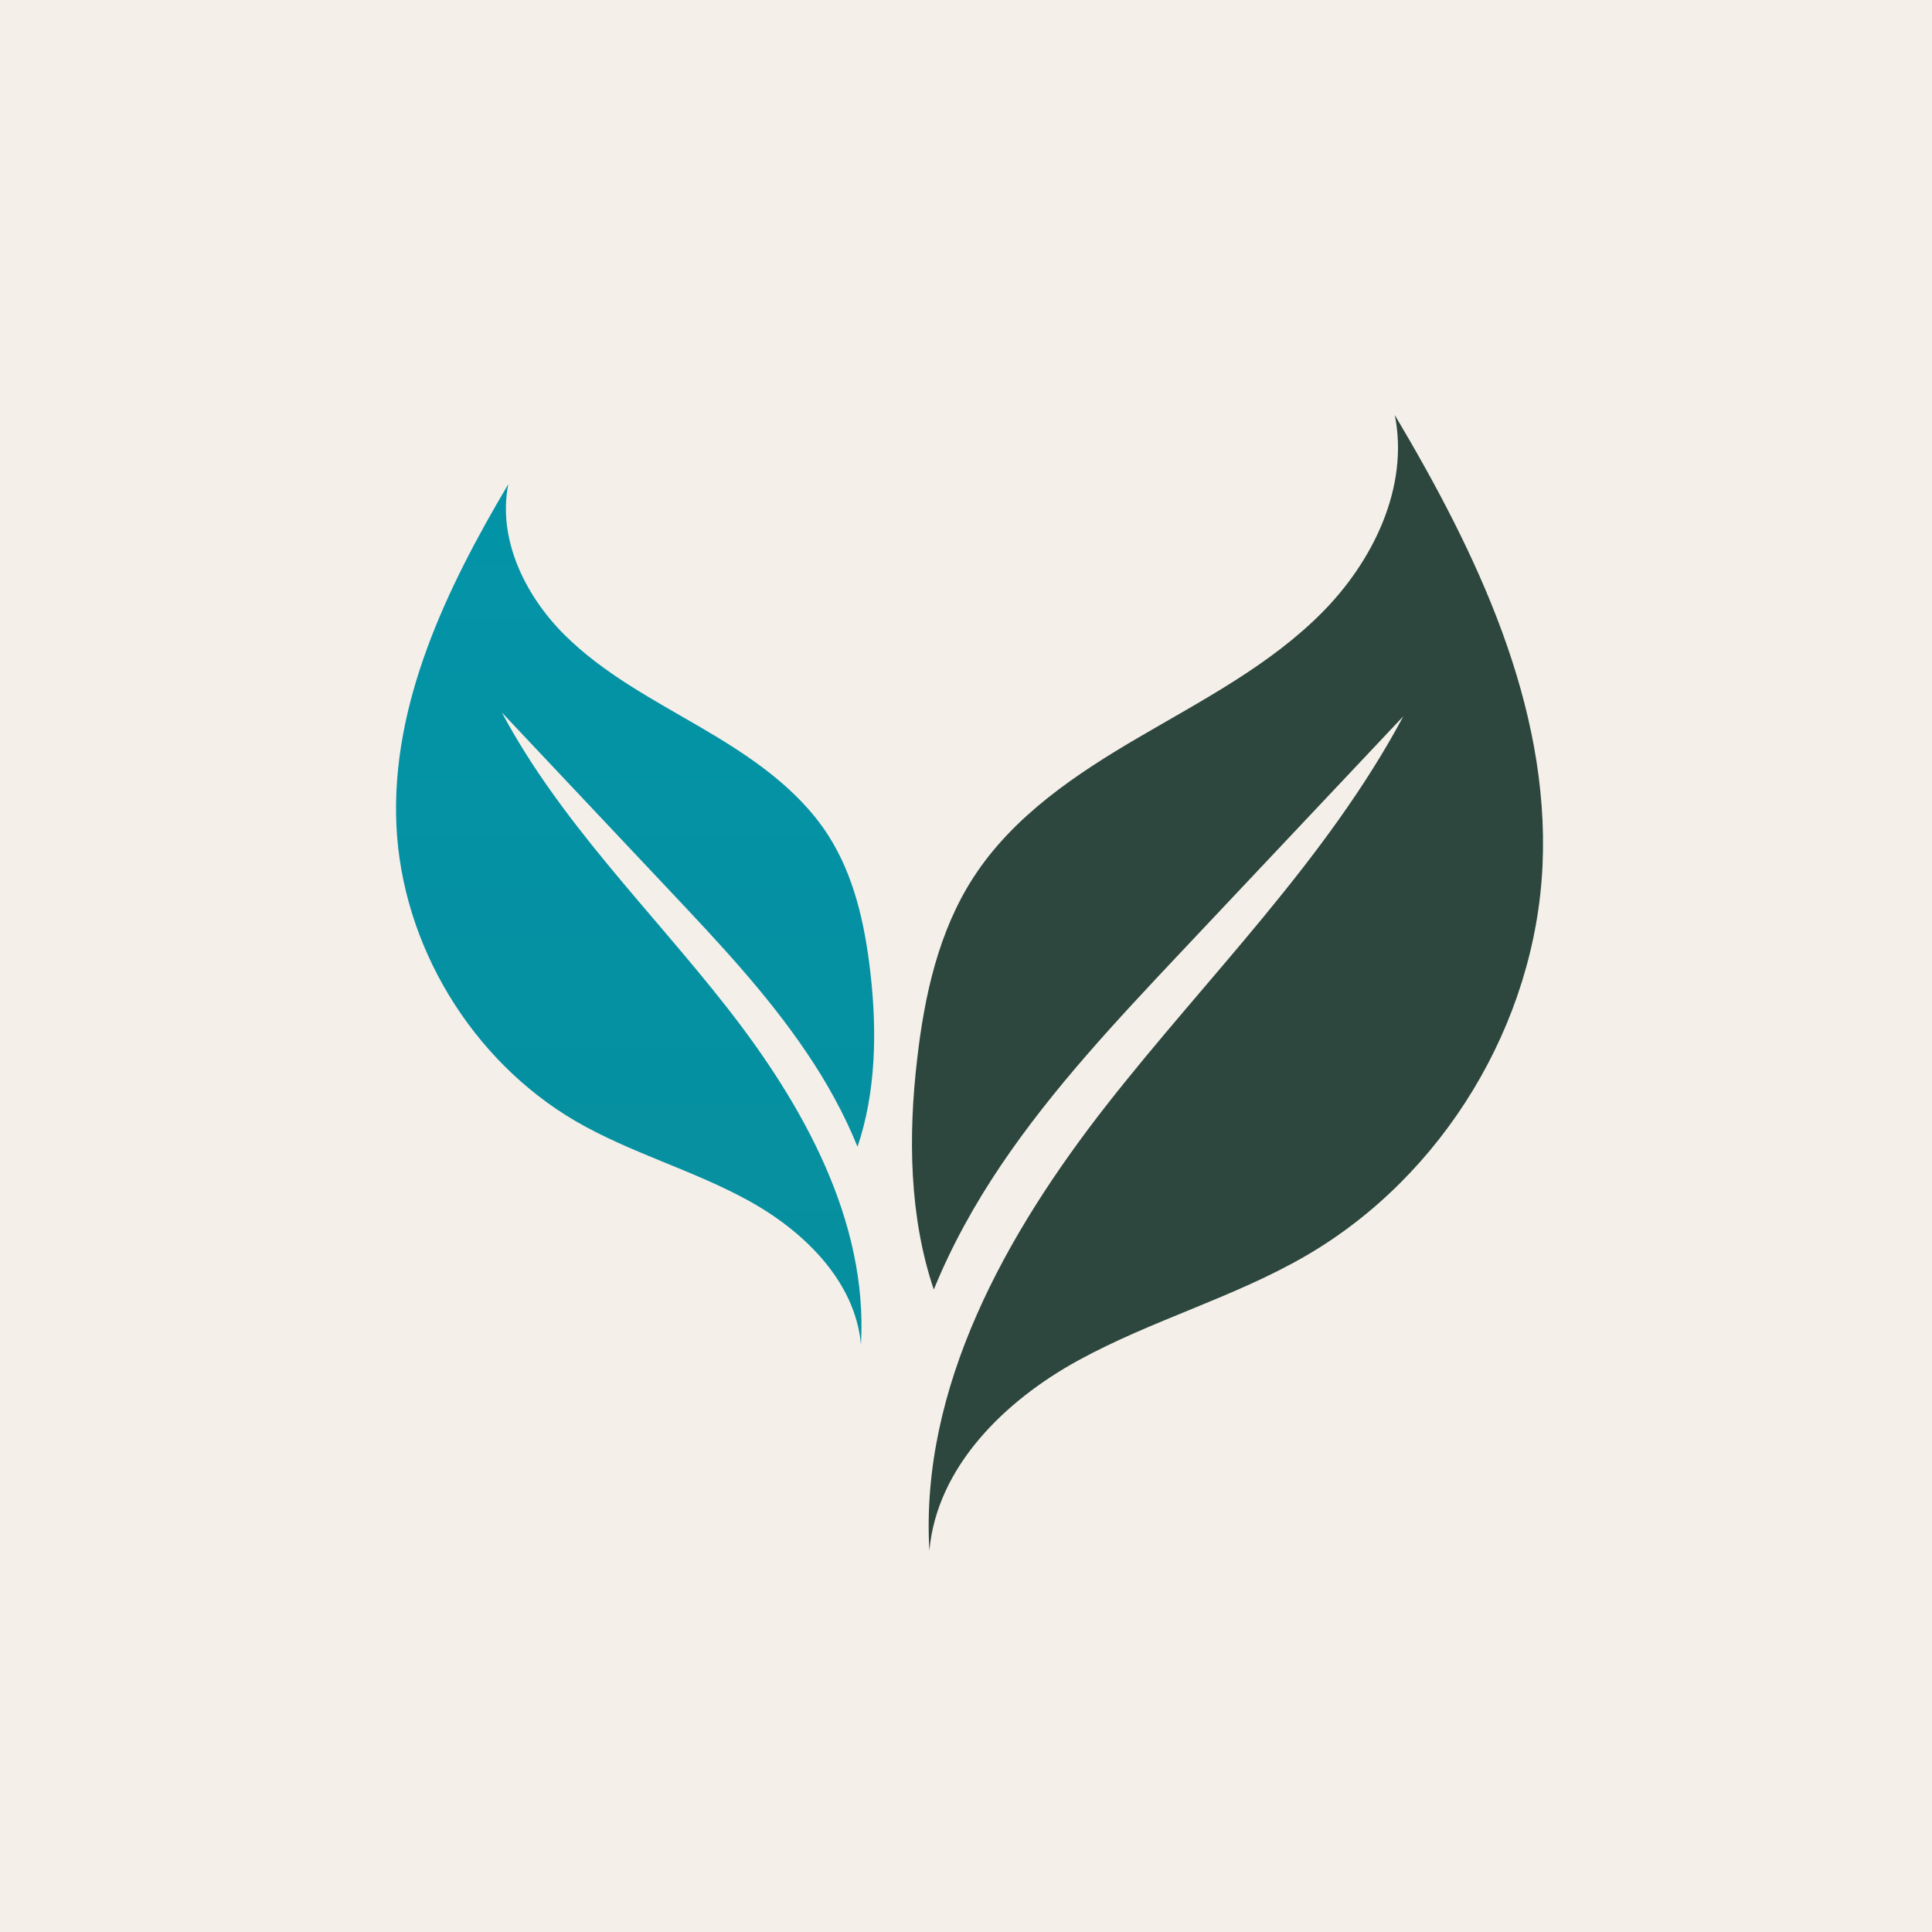
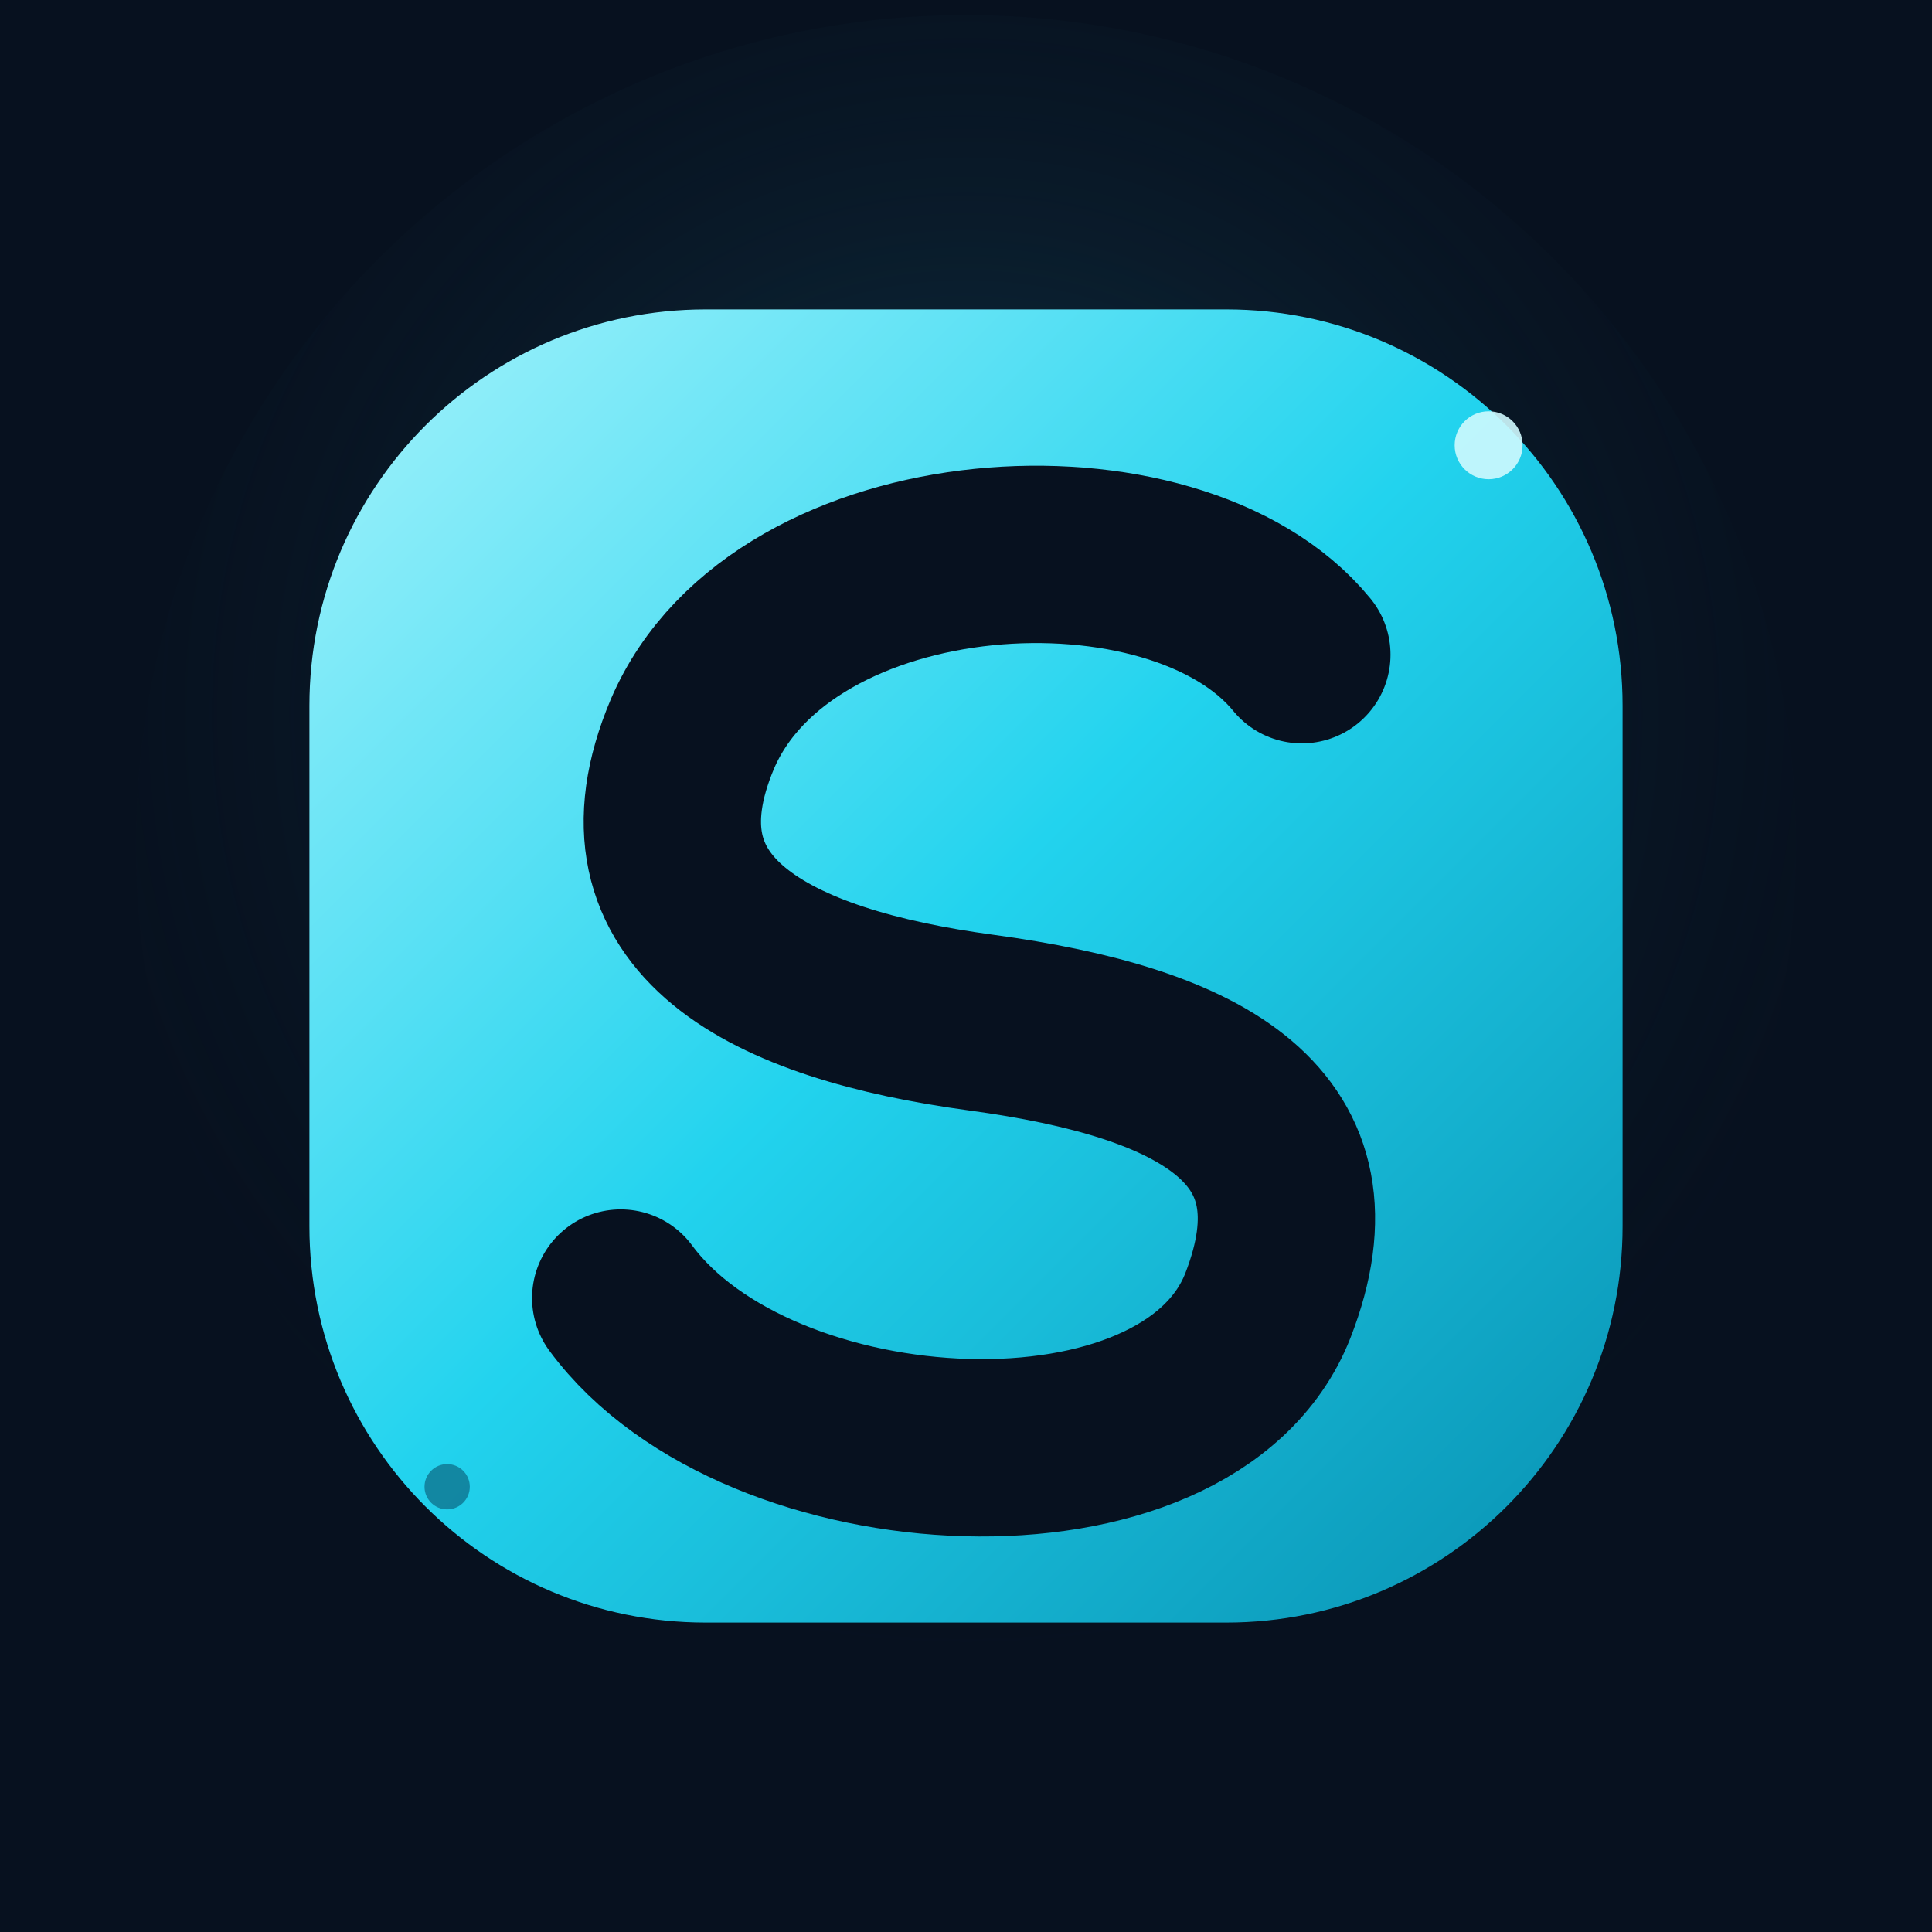
- <svg xmlns="http://www.w3.org/2000/svg" viewBox="635 685 150 150">
+ <svg xmlns="http://www.w3.org/2000/svg" width="1024" height="1024" viewBox="0 0 1024 1024">
  <defs>
-     <g />
-     <clipPath id="533daaf8fc">
-       <path d="M 485.566 283.715 L 1340.605 283.715 L 1340.605 1137.965 L 485.566 1137.965 Z M 485.566 283.715 " clip-rule="nonzero" />
-     </clipPath>
-     <clipPath id="48facfbacf">
-       <path d="M 944.41 448.305 C 962.457 423.285 984.488 419.617 1008.707 427.664 C 992.023 449.465 971.391 458.863 944.41 448.305 M 1034.707 420.387 C 1074.219 387.051 1111.535 390.043 1147.645 412.965 C 1111.66 441.629 1074.293 448.539 1034.707 420.387 Z M 1171.34 413.324 C 1234.969 411.398 1263.082 443.648 1271.566 494.766 C 1213.887 493.914 1177.043 470.82 1171.34 413.324 Z M 1277.48 510.527 C 1300.387 531.195 1301.633 553.492 1290.992 576.688 C 1271.141 557.73 1264.051 536.203 1277.48 510.527 Z M 1071.551 499.191 C 1099.691 486.543 1120.605 494.383 1137.559 513.461 C 1112.211 524 1089.641 521.824 1071.551 499.191 Z M 1163.711 520.16 C 1214.602 511.051 1245.422 532.301 1265.23 570.203 C 1219.734 577.035 1183.918 564.332 1163.711 520.16 Z M 1285.574 582.359 C 1341.637 612.508 1349.863 654.492 1331.652 703.004 C 1282.121 673.426 1261.762 635 1285.574 582.359 Z M 1328.895 719.613 C 1338.391 748.965 1328.324 768.898 1307.516 783.668 C 1299.801 757.32 1304.422 735.133 1328.895 719.613 Z M 986.492 492.629 C 1013.074 476.973 1034.719 482.461 1053.668 499.562 C 1029.633 512.828 1006.969 513.141 986.492 492.629 Z M 1156.219 606.828 C 1186.91 609.949 1201.105 627.191 1206.246 652.191 C 1179.027 648.645 1160.566 635.473 1156.219 606.828 Z M 1225.547 671.066 C 1274.172 688.621 1290.242 722.438 1288.441 765.164 C 1245.629 748.332 1220.961 719.426 1225.547 671.066 Z M 1299.98 785.867 C 1333.461 840.004 1319.59 880.48 1279.562 913.387 C 1251.461 863.004 1253.039 819.547 1299.98 785.867 Z M 1268.871 926.391 C 1262.422 956.559 1243.738 968.785 1218.328 971.172 C 1224.82 944.5 1239.918 927.594 1268.871 926.391 Z M 1085.836 558.617 C 1116.68 558.348 1132.684 573.926 1140.543 598.207 C 1113.098 597.68 1093.312 586.617 1085.836 558.617 Z M 1175.723 742.379 C 1200.746 760.426 1204.418 782.457 1196.367 806.676 C 1174.566 789.996 1165.168 769.359 1175.723 742.379 Z M 1203.648 832.676 C 1236.977 872.191 1233.988 909.512 1211.062 945.613 C 1182.402 909.629 1175.492 872.262 1203.648 832.676 Z M 1210.707 969.309 C 1212.629 1032.941 1180.387 1061.055 1129.266 1069.539 C 1130.121 1011.855 1153.211 975.008 1210.707 969.309 Z M 1113.5 1075.453 C 1092.836 1098.355 1070.539 1099.602 1047.34 1088.965 C 1066.297 1069.113 1087.828 1062.02 1113.5 1075.453 Z M 1138.875 665.438 C 1165.727 680.625 1171.793 702.117 1166.461 727.074 C 1142.957 712.898 1131.348 693.422 1138.875 665.438 Z M 1124.84 869.523 C 1137.488 897.664 1129.648 918.578 1110.57 935.527 C 1100.027 910.184 1102.207 887.609 1124.84 869.523 Z M 1103.871 961.684 C 1112.977 1012.57 1091.73 1043.398 1053.824 1063.199 C 1047 1017.703 1059.695 981.887 1103.871 961.684 Z M 1041.668 1083.543 C 1011.52 1139.613 969.535 1147.836 921.023 1129.621 C 950.605 1080.094 989.031 1059.727 1041.668 1083.543 Z M 904.418 1126.867 C 875.066 1136.363 855.133 1126.297 840.367 1105.488 C 866.707 1097.77 888.895 1102.391 904.418 1126.867 Z M 1131.398 784.465 C 1147.055 811.047 1141.57 832.691 1124.469 851.641 C 1111.203 827.609 1110.891 804.938 1131.398 784.465 Z M 1017.199 954.191 C 1014.082 984.883 996.836 999.078 971.836 1004.215 C 975.379 976.996 988.559 958.535 1017.199 954.191 Z M 952.965 1023.516 C 935.406 1072.141 901.594 1088.215 858.863 1086.41 C 875.699 1043.598 904.605 1018.926 952.965 1023.516 Z M 838.164 1097.949 C 784.02 1131.43 743.551 1117.559 710.645 1077.535 C 761.023 1049.43 804.484 1051.008 838.164 1097.949 Z M 697.641 1066.844 C 667.469 1060.395 655.246 1041.703 652.859 1016.301 C 679.531 1022.793 696.434 1037.887 697.641 1066.844 Z M 1065.41 883.805 C 1065.68 914.656 1050.105 930.656 1025.82 938.516 C 1026.348 911.074 1037.41 891.281 1065.41 883.805 Z M 881.652 973.695 C 863.605 998.715 841.57 1002.383 817.352 994.336 C 834.039 972.535 854.668 963.137 881.652 973.695 Z M 791.352 1001.613 C 751.84 1034.953 714.523 1031.961 678.414 1009.031 C 714.398 980.371 751.77 973.465 791.352 1001.613 Z M 654.719 1008.676 C 591.086 1010.602 562.973 978.355 554.496 927.238 C 612.176 928.086 649.023 951.18 654.719 1008.676 Z M 548.578 911.473 C 525.676 890.809 524.422 868.508 535.066 845.309 C 554.918 864.266 562.012 885.797 548.578 911.473 Z M 958.59 936.844 C 943.402 963.695 921.906 969.766 896.953 964.434 C 911.137 940.93 930.609 929.32 958.59 936.844 Z M 754.508 922.812 C 726.371 935.457 705.453 927.613 688.504 908.539 C 713.848 898 736.418 900.176 754.508 922.812 Z M 662.352 901.84 C 611.457 910.957 580.637 889.703 560.832 851.797 C 606.328 844.969 642.145 857.668 662.352 901.84 Z M 540.492 839.637 C 484.422 809.488 476.195 767.508 494.414 719 C 543.941 748.574 564.301 787 540.492 839.637 Z M 497.168 702.387 C 487.664 673.043 497.73 653.102 518.547 638.332 C 526.266 664.676 521.641 686.867 497.168 702.387 Z M 839.562 929.363 C 812.988 945.023 791.34 939.535 772.395 922.438 C 796.422 909.176 819.094 908.859 839.562 929.363 Z M 669.84 815.176 C 639.148 812.055 624.953 794.805 619.812 769.809 C 647.031 773.355 665.492 786.523 669.84 815.176 Z M 600.52 750.93 C 551.887 733.383 535.82 699.566 537.621 656.836 C 580.434 673.668 605.098 702.574 600.52 750.93 Z M 526.086 636.133 C 492.598 581.992 506.465 541.516 546.5 508.617 C 574.602 558.996 573.023 602.453 526.086 636.133 Z M 557.188 495.609 C 563.633 465.441 582.32 453.207 607.734 450.824 C 601.246 477.496 586.141 494.406 557.188 495.609 Z M 740.23 863.371 C 709.383 863.652 693.379 848.07 685.52 823.793 C 712.957 824.32 732.75 835.383 740.23 863.371 Z M 650.332 679.621 C 625.312 661.574 621.648 639.539 629.695 615.324 C 651.496 632.004 660.891 652.637 650.332 679.621 Z M 622.426 589.324 C 589.078 549.809 592.074 512.488 615 476.387 C 643.66 512.371 650.566 549.738 622.426 589.324 Z M 615.359 452.691 C 613.43 389.059 645.676 360.941 696.797 352.465 C 695.941 410.145 672.848 446.996 615.359 452.691 Z M 712.562 346.547 C 733.223 323.645 755.523 322.395 778.723 333.035 C 759.77 352.891 738.234 359.98 712.562 346.547 Z M 687.195 756.559 C 660.34 741.375 654.27 719.883 659.602 694.926 C 683.102 709.098 694.715 728.578 687.195 756.559 Z M 701.215 552.48 C 688.574 524.344 696.414 503.426 715.492 486.48 C 726.035 511.82 723.855 534.391 701.215 552.48 Z M 722.195 460.328 C 713.074 409.43 734.328 378.605 772.234 358.805 C 779.062 404.301 766.359 440.117 722.195 460.328 Z M 784.395 338.465 C 814.539 282.391 856.523 274.168 905.031 292.387 C 875.453 341.91 837.031 362.273 784.395 338.465 Z M 921.641 295.141 C 950.988 285.641 970.926 295.707 985.695 316.523 C 959.355 324.238 937.16 319.613 921.641 295.141 Z M 694.668 637.539 C 679.008 610.961 684.496 589.309 701.59 570.363 C 714.852 594.391 715.168 617.066 694.668 637.539 Z M 808.855 467.812 C 811.977 437.121 829.223 422.93 854.219 417.789 C 850.676 445.004 837.504 463.465 808.855 467.812 Z M 873.098 398.492 C 890.648 349.855 924.469 333.785 967.195 335.59 C 950.359 378.406 921.453 403.07 873.098 398.492 Z M 987.895 324.059 C 1042.039 290.57 1082.508 304.441 1115.406 344.473 C 1065.035 372.57 1021.574 370.996 987.895 324.059 Z M 1128.422 355.16 C 1158.586 361.609 1170.816 380.297 1173.203 405.703 C 1146.531 399.219 1129.621 384.117 1128.422 355.16 Z M 760.656 538.195 C 760.379 507.352 775.961 491.344 800.238 483.484 C 799.711 510.922 788.645 530.723 760.656 538.195 Z M 867.465 485.156 C 882.656 458.305 904.145 452.234 929.105 457.566 C 914.926 481.074 895.453 492.68 867.465 485.156 Z M 867.465 485.156 " clip-rule="nonzero" />
-     </clipPath>
-     <linearGradient x1="-12.168" gradientTransform="matrix(0.292822, 0, 0, 0.292822, 476.1946, 274.1679)" y1="1444.761" x2="2996.134" gradientUnits="userSpaceOnUse" y2="1538.852" id="5c593d8543">
-       <stop stop-opacity="1" stop-color="rgb(0%, 59.219%, 69.8%)" offset="0" />
-       <stop stop-opacity="1" stop-color="rgb(0%, 59.219%, 69.8%)" offset="0.03" />
-       <stop stop-opacity="1" stop-color="rgb(0%, 59.219%, 69.8%)" offset="0.125" />
-       <stop stop-opacity="1" stop-color="rgb(0%, 59.219%, 69.8%)" offset="0.188" />
-       <stop stop-opacity="1" stop-color="rgb(0%, 59.219%, 69.8%)" offset="0.219" />
-       <stop stop-opacity="1" stop-color="rgb(0%, 59.219%, 69.8%)" offset="0.234" />
-       <stop stop-opacity="1" stop-color="rgb(0%, 59.132%, 69.719%)" offset="0.242" />
-       <stop stop-opacity="1" stop-color="rgb(0%, 58.771%, 69.383%)" offset="0.246" />
-       <stop stop-opacity="1" stop-color="rgb(0%, 58.495%, 69.127%)" offset="0.25" />
-       <stop stop-opacity="1" stop-color="rgb(0%, 58.218%, 68.869%)" offset="0.254" />
-       <stop stop-opacity="1" stop-color="rgb(0%, 57.942%, 68.613%)" offset="0.258" />
-       <stop stop-opacity="1" stop-color="rgb(0%, 57.666%, 68.356%)" offset="0.262" />
-       <stop stop-opacity="1" stop-color="rgb(0%, 57.39%, 68.1%)" offset="0.266" />
-       <stop stop-opacity="1" stop-color="rgb(0%, 57.114%, 67.844%)" offset="0.27" />
-       <stop stop-opacity="1" stop-color="rgb(0%, 56.839%, 67.587%)" offset="0.273" />
-       <stop stop-opacity="1" stop-color="rgb(0%, 56.563%, 67.331%)" offset="0.277" />
-       <stop stop-opacity="1" stop-color="rgb(0%, 56.287%, 67.075%)" offset="0.281" />
-       <stop stop-opacity="1" stop-color="rgb(0%, 56.01%, 66.818%)" offset="0.285" />
-       <stop stop-opacity="1" stop-color="rgb(0%, 55.734%, 66.562%)" offset="0.289" />
-       <stop stop-opacity="1" stop-color="rgb(0%, 55.458%, 66.306%)" offset="0.293" />
-       <stop stop-opacity="1" stop-color="rgb(0%, 55.182%, 66.049%)" offset="0.297" />
-       <stop stop-opacity="1" stop-color="rgb(0%, 54.906%, 65.793%)" offset="0.301" />
-       <stop stop-opacity="1" stop-color="rgb(0%, 54.63%, 65.536%)" offset="0.305" />
-       <stop stop-opacity="1" stop-color="rgb(0%, 54.353%, 65.28%)" offset="0.309" />
-       <stop stop-opacity="1" stop-color="rgb(0%, 54.079%, 65.024%)" offset="0.312" />
-       <stop stop-opacity="1" stop-color="rgb(0%, 53.802%, 64.767%)" offset="0.316" />
-       <stop stop-opacity="1" stop-color="rgb(0%, 53.526%, 64.511%)" offset="0.32" />
-       <stop stop-opacity="1" stop-color="rgb(0%, 53.25%, 64.255%)" offset="0.324" />
-       <stop stop-opacity="1" stop-color="rgb(0%, 52.974%, 63.998%)" offset="0.328" />
-       <stop stop-opacity="1" stop-color="rgb(0%, 52.698%, 63.741%)" offset="0.332" />
-       <stop stop-opacity="1" stop-color="rgb(0%, 52.422%, 63.484%)" offset="0.336" />
-       <stop stop-opacity="1" stop-color="rgb(0%, 52.145%, 63.228%)" offset="0.34" />
-       <stop stop-opacity="1" stop-color="rgb(0%, 51.869%, 62.971%)" offset="0.344" />
-       <stop stop-opacity="1" stop-color="rgb(0%, 51.593%, 62.715%)" offset="0.348" />
-       <stop stop-opacity="1" stop-color="rgb(0%, 51.317%, 62.459%)" offset="0.352" />
-       <stop stop-opacity="1" stop-color="rgb(0%, 51.041%, 62.202%)" offset="0.355" />
-       <stop stop-opacity="1" stop-color="rgb(0%, 50.766%, 61.946%)" offset="0.359" />
-       <stop stop-opacity="1" stop-color="rgb(0%, 50.49%, 61.69%)" offset="0.363" />
-       <stop stop-opacity="1" stop-color="rgb(0%, 50.214%, 61.433%)" offset="0.367" />
-       <stop stop-opacity="1" stop-color="rgb(0%, 49.937%, 61.177%)" offset="0.371" />
-       <stop stop-opacity="1" stop-color="rgb(0%, 49.661%, 60.921%)" offset="0.375" />
-       <stop stop-opacity="1" stop-color="rgb(0%, 49.385%, 60.664%)" offset="0.379" />
-       <stop stop-opacity="1" stop-color="rgb(0%, 49.109%, 60.408%)" offset="0.383" />
-       <stop stop-opacity="1" stop-color="rgb(0%, 48.833%, 60.152%)" offset="0.387" />
-       <stop stop-opacity="1" stop-color="rgb(0%, 48.557%, 59.895%)" offset="0.391" />
-       <stop stop-opacity="1" stop-color="rgb(0%, 48.28%, 59.639%)" offset="0.395" />
-       <stop stop-opacity="1" stop-color="rgb(0%, 48.004%, 59.383%)" offset="0.398" />
-       <stop stop-opacity="1" stop-color="rgb(0%, 47.728%, 59.125%)" offset="0.402" />
-       <stop stop-opacity="1" stop-color="rgb(0%, 47.453%, 58.868%)" offset="0.406" />
-       <stop stop-opacity="1" stop-color="rgb(0%, 47.177%, 58.612%)" offset="0.41" />
-       <stop stop-opacity="1" stop-color="rgb(0%, 46.901%, 58.356%)" offset="0.414" />
-       <stop stop-opacity="1" stop-color="rgb(0%, 46.625%, 58.099%)" offset="0.418" />
-       <stop stop-opacity="1" stop-color="rgb(0%, 46.349%, 57.843%)" offset="0.422" />
-       <stop stop-opacity="1" stop-color="rgb(0%, 46.072%, 57.587%)" offset="0.426" />
-       <stop stop-opacity="1" stop-color="rgb(0%, 45.796%, 57.33%)" offset="0.43" />
-       <stop stop-opacity="1" stop-color="rgb(0%, 45.52%, 57.074%)" offset="0.434" />
-       <stop stop-opacity="1" stop-color="rgb(0%, 45.244%, 56.818%)" offset="0.438" />
-       <stop stop-opacity="1" stop-color="rgb(0%, 44.968%, 56.561%)" offset="0.441" />
-       <stop stop-opacity="1" stop-color="rgb(0%, 44.693%, 56.305%)" offset="0.445" />
-       <stop stop-opacity="1" stop-color="rgb(0%, 44.417%, 56.049%)" offset="0.449" />
-       <stop stop-opacity="1" stop-color="rgb(0%, 44.141%, 55.792%)" offset="0.453" />
-       <stop stop-opacity="1" stop-color="rgb(0%, 43.864%, 55.536%)" offset="0.457" />
-       <stop stop-opacity="1" stop-color="rgb(0%, 43.588%, 55.28%)" offset="0.461" />
-       <stop stop-opacity="1" stop-color="rgb(0%, 43.312%, 55.023%)" offset="0.465" />
-       <stop stop-opacity="1" stop-color="rgb(0%, 43.036%, 54.767%)" offset="0.469" />
-       <stop stop-opacity="1" stop-color="rgb(0%, 42.76%, 54.51%)" offset="0.473" />
-       <stop stop-opacity="1" stop-color="rgb(0%, 42.484%, 54.254%)" offset="0.477" />
-       <stop stop-opacity="1" stop-color="rgb(0%, 42.207%, 53.996%)" offset="0.48" />
-       <stop stop-opacity="1" stop-color="rgb(0%, 41.931%, 53.74%)" offset="0.484" />
-       <stop stop-opacity="1" stop-color="rgb(0%, 41.655%, 53.484%)" offset="0.488" />
-       <stop stop-opacity="1" stop-color="rgb(0%, 41.38%, 53.227%)" offset="0.492" />
-       <stop stop-opacity="1" stop-color="rgb(0%, 41.104%, 52.971%)" offset="0.496" />
-       <stop stop-opacity="1" stop-color="rgb(0%, 40.828%, 52.715%)" offset="0.5" />
-       <stop stop-opacity="1" stop-color="rgb(0%, 40.552%, 52.458%)" offset="0.504" />
-       <stop stop-opacity="1" stop-color="rgb(0%, 40.276%, 52.202%)" offset="0.508" />
-       <stop stop-opacity="1" stop-color="rgb(0%, 39.999%, 51.945%)" offset="0.512" />
-       <stop stop-opacity="1" stop-color="rgb(0%, 39.723%, 51.689%)" offset="0.516" />
-       <stop stop-opacity="1" stop-color="rgb(0%, 39.447%, 51.433%)" offset="0.52" />
-       <stop stop-opacity="1" stop-color="rgb(0%, 39.171%, 51.176%)" offset="0.523" />
-       <stop stop-opacity="1" stop-color="rgb(0%, 38.895%, 50.92%)" offset="0.527" />
-       <stop stop-opacity="1" stop-color="rgb(0%, 38.62%, 50.664%)" offset="0.531" />
-       <stop stop-opacity="1" stop-color="rgb(0%, 38.344%, 50.407%)" offset="0.535" />
-       <stop stop-opacity="1" stop-color="rgb(0%, 38.068%, 50.151%)" offset="0.539" />
-       <stop stop-opacity="1" stop-color="rgb(0%, 37.791%, 49.895%)" offset="0.543" />
-       <stop stop-opacity="1" stop-color="rgb(0%, 37.515%, 49.638%)" offset="0.547" />
-       <stop stop-opacity="1" stop-color="rgb(0%, 37.239%, 49.382%)" offset="0.551" />
-       <stop stop-opacity="1" stop-color="rgb(0%, 36.963%, 49.126%)" offset="0.555" />
-       <stop stop-opacity="1" stop-color="rgb(0%, 36.687%, 48.868%)" offset="0.559" />
-       <stop stop-opacity="1" stop-color="rgb(0%, 36.411%, 48.611%)" offset="0.562" />
-       <stop stop-opacity="1" stop-color="rgb(0%, 36.134%, 48.355%)" offset="0.566" />
-       <stop stop-opacity="1" stop-color="rgb(0%, 35.858%, 48.099%)" offset="0.57" />
-       <stop stop-opacity="1" stop-color="rgb(0%, 35.582%, 47.842%)" offset="0.574" />
-       <stop stop-opacity="1" stop-color="rgb(0%, 35.307%, 47.586%)" offset="0.578" />
-       <stop stop-opacity="1" stop-color="rgb(0%, 35.031%, 47.33%)" offset="0.582" />
-       <stop stop-opacity="1" stop-color="rgb(0%, 34.755%, 47.073%)" offset="0.586" />
-       <stop stop-opacity="1" stop-color="rgb(0%, 34.479%, 46.817%)" offset="0.59" />
-       <stop stop-opacity="1" stop-color="rgb(0%, 34.203%, 46.561%)" offset="0.594" />
-       <stop stop-opacity="1" stop-color="rgb(0%, 33.926%, 46.304%)" offset="0.598" />
-       <stop stop-opacity="1" stop-color="rgb(0%, 33.65%, 46.048%)" offset="0.602" />
-       <stop stop-opacity="1" stop-color="rgb(0%, 33.374%, 45.792%)" offset="0.605" />
-       <stop stop-opacity="1" stop-color="rgb(0%, 33.098%, 45.535%)" offset="0.609" />
-       <stop stop-opacity="1" stop-color="rgb(0%, 32.822%, 45.279%)" offset="0.613" />
-       <stop stop-opacity="1" stop-color="rgb(0%, 32.547%, 45.023%)" offset="0.617" />
-       <stop stop-opacity="1" stop-color="rgb(0%, 32.271%, 44.766%)" offset="0.621" />
-       <stop stop-opacity="1" stop-color="rgb(0%, 31.995%, 44.51%)" offset="0.625" />
-       <stop stop-opacity="1" stop-color="rgb(0%, 31.718%, 44.254%)" offset="0.629" />
-       <stop stop-opacity="1" stop-color="rgb(0%, 31.442%, 43.997%)" offset="0.633" />
-       <stop stop-opacity="1" stop-color="rgb(0%, 31.166%, 43.739%)" offset="0.637" />
-       <stop stop-opacity="1" stop-color="rgb(0%, 30.89%, 43.483%)" offset="0.641" />
-       <stop stop-opacity="1" stop-color="rgb(0%, 30.614%, 43.227%)" offset="0.645" />
-       <stop stop-opacity="1" stop-color="rgb(0%, 30.338%, 42.97%)" offset="0.648" />
-       <stop stop-opacity="1" stop-color="rgb(0%, 30.061%, 42.714%)" offset="0.652" />
-       <stop stop-opacity="1" stop-color="rgb(0%, 29.785%, 42.458%)" offset="0.656" />
-       <stop stop-opacity="1" stop-color="rgb(0%, 29.509%, 42.201%)" offset="0.66" />
-       <stop stop-opacity="1" stop-color="rgb(0%, 29.234%, 41.945%)" offset="0.664" />
-       <stop stop-opacity="1" stop-color="rgb(0%, 28.958%, 41.689%)" offset="0.668" />
-       <stop stop-opacity="1" stop-color="rgb(0%, 28.682%, 41.432%)" offset="0.672" />
-       <stop stop-opacity="1" stop-color="rgb(0%, 28.406%, 41.176%)" offset="0.676" />
-       <stop stop-opacity="1" stop-color="rgb(0%, 28.13%, 40.919%)" offset="0.68" />
-       <stop stop-opacity="1" stop-color="rgb(0%, 27.853%, 40.663%)" offset="0.684" />
-       <stop stop-opacity="1" stop-color="rgb(0%, 27.577%, 40.407%)" offset="0.688" />
-       <stop stop-opacity="1" stop-color="rgb(0%, 27.301%, 40.15%)" offset="0.691" />
-       <stop stop-opacity="1" stop-color="rgb(0%, 27.025%, 39.894%)" offset="0.695" />
-       <stop stop-opacity="1" stop-color="rgb(0%, 26.749%, 39.638%)" offset="0.699" />
-       <stop stop-opacity="1" stop-color="rgb(0%, 26.474%, 39.381%)" offset="0.703" />
-       <stop stop-opacity="1" stop-color="rgb(0%, 26.198%, 39.124%)" offset="0.707" />
-       <stop stop-opacity="1" stop-color="rgb(0%, 25.922%, 38.867%)" offset="0.711" />
-       <stop stop-opacity="1" stop-color="rgb(0%, 25.645%, 38.611%)" offset="0.715" />
-       <stop stop-opacity="1" stop-color="rgb(0%, 25.369%, 38.354%)" offset="0.719" />
-       <stop stop-opacity="1" stop-color="rgb(0%, 25.093%, 38.098%)" offset="0.723" />
-       <stop stop-opacity="1" stop-color="rgb(0%, 24.817%, 37.842%)" offset="0.727" />
-       <stop stop-opacity="1" stop-color="rgb(0%, 24.541%, 37.585%)" offset="0.73" />
-       <stop stop-opacity="1" stop-color="rgb(0%, 24.265%, 37.329%)" offset="0.734" />
-       <stop stop-opacity="1" stop-color="rgb(0%, 23.988%, 37.073%)" offset="0.738" />
-       <stop stop-opacity="1" stop-color="rgb(0%, 23.712%, 36.816%)" offset="0.742" />
-       <stop stop-opacity="1" stop-color="rgb(0%, 23.436%, 36.56%)" offset="0.746" />
-       <stop stop-opacity="1" stop-color="rgb(0%, 23.161%, 36.304%)" offset="0.75" />
-       <stop stop-opacity="1" stop-color="rgb(0%, 22.885%, 36.047%)" offset="0.754" />
-       <stop stop-opacity="1" stop-color="rgb(0%, 22.609%, 35.791%)" offset="0.758" />
-       <stop stop-opacity="1" stop-color="rgb(0%, 22.333%, 35.535%)" offset="0.762" />
-       <stop stop-opacity="1" stop-color="rgb(0%, 22.057%, 35.278%)" offset="0.766" />
-       <stop stop-opacity="1" stop-color="rgb(0%, 21.78%, 35.022%)" offset="0.77" />
-       <stop stop-opacity="1" stop-color="rgb(0%, 21.504%, 34.766%)" offset="0.773" />
-       <stop stop-opacity="1" stop-color="rgb(0%, 21.228%, 34.509%)" offset="0.777" />
-       <stop stop-opacity="1" stop-color="rgb(0%, 20.952%, 34.253%)" offset="0.781" />
-       <stop stop-opacity="1" stop-color="rgb(0%, 20.676%, 33.995%)" offset="0.785" />
-       <stop stop-opacity="1" stop-color="rgb(0%, 20.399%, 33.739%)" offset="0.789" />
-       <stop stop-opacity="1" stop-color="rgb(0%, 20.393%, 33.734%)" offset="0.797" />
-       <stop stop-opacity="1" stop-color="rgb(0%, 20.389%, 33.73%)" offset="0.812" />
-       <stop stop-opacity="1" stop-color="rgb(0%, 20.389%, 33.73%)" offset="0.875" />
-       <stop stop-opacity="1" stop-color="rgb(0%, 20.389%, 33.73%)" offset="0.97" />
-       <stop stop-opacity="1" stop-color="rgb(0%, 20.389%, 33.73%)" offset="1" />
+     <linearGradient id="tile" x1="0" y1="0" x2="1" y2="1">
+       <stop offset="0" stop-color="#A5F3FC" />
+       <stop offset="0.48" stop-color="#22D3EE" />
+       <stop offset="1" stop-color="#0891B2" />
    </linearGradient>
-     <clipPath id="a020e72165">
-       <path d="M 460.617 637.988 L 953 637.988 L 953 862.012 L 460.617 862.012 Z M 460.617 637.988 " clip-rule="nonzero" />
-     </clipPath>
-     <clipPath id="e933dee036">
-       <path d="M 572.625 637.988 L 840.879 637.988 C 902.742 637.988 952.891 688.137 952.891 750 C 952.891 811.863 902.742 862.012 840.879 862.012 L 572.625 862.012 C 510.766 862.012 460.617 811.863 460.617 750 C 460.617 688.137 510.766 637.988 572.625 637.988 Z M 572.625 637.988 " clip-rule="nonzero" />
-     </clipPath>
-     <clipPath id="6dbb8b2dbf">
-       <path d="M 0.617 0.988 L 493 0.988 L 493 225.012 L 0.617 225.012 Z M 0.617 0.988 " clip-rule="nonzero" />
-     </clipPath>
-     <clipPath id="a20cb6c177">
-       <path d="M 112.625 0.988 L 380.879 0.988 C 442.742 0.988 492.891 51.137 492.891 113 C 492.891 174.863 442.742 225.012 380.879 225.012 L 112.625 225.012 C 50.766 225.012 0.617 174.863 0.617 113 C 0.617 51.137 50.766 0.988 112.625 0.988 Z M 112.625 0.988 " clip-rule="nonzero" />
-     </clipPath>
-     <clipPath id="107ab6bbd8">
-       <rect x="0" width="493" y="0" height="226" />
-     </clipPath>
-     <clipPath id="76a88bb5eb">
-       <path d="M 705 717.227 L 755 717.227 L 755 805.727 L 705 805.727 Z M 705 717.227 " clip-rule="nonzero" />
-     </clipPath>
-     <clipPath id="9ab6f3303a">
-       <path d="M 665.332 722 L 703 722 L 703 790 L 665.332 790 Z M 665.332 722 " clip-rule="nonzero" />
-     </clipPath>
-     <clipPath id="b5f9e24f18">
-       <path d="M 674.465 722.59 C 673.621 726.828 675.742 731.199 678.793 734.254 C 681.844 737.305 685.75 739.336 689.477 741.516 C 693.207 743.699 696.926 746.18 699.277 749.812 C 701.316 752.969 702.145 756.75 702.574 760.488 C 703.094 765.008 703.023 769.766 701.578 774.031 C 700.535 771.465 699.172 769 697.613 766.707 C 694.562 762.184 690.805 758.191 687.07 754.227 C 682.699 749.59 678.336 744.957 673.965 740.32 C 678.484 748.801 685.492 755.625 691.422 763.195 C 697.352 770.762 702.398 779.793 701.844 789.387 C 701.402 784.48 697.422 780.586 693.102 778.211 C 688.785 775.836 683.938 774.516 679.672 772.035 C 671.617 767.32 666.199 758.387 665.777 749.07 C 665.355 739.652 669.656 730.699 674.465 722.59 Z M 674.465 722.59 " clip-rule="nonzero" />
-     </clipPath>
-     <linearGradient x1="-1204.21" gradientTransform="matrix(-0.0879491, 0, 0, 0.0879491, 578.3987, 717.2258)" y1="60.999" x2="-1204.21" gradientUnits="userSpaceOnUse" y2="820.5" id="9c28f0bebe">
-       <stop stop-opacity="1" stop-color="rgb(1.266%, 57.648%, 65.796%)" offset="0" />
-       <stop stop-opacity="1" stop-color="rgb(1.306%, 57.597%, 65.668%)" offset="0.062" />
-       <stop stop-opacity="1" stop-color="rgb(1.387%, 57.497%, 65.41%)" offset="0.125" />
-       <stop stop-opacity="1" stop-color="rgb(1.469%, 57.396%, 65.154%)" offset="0.188" />
-       <stop stop-opacity="1" stop-color="rgb(1.55%, 57.295%, 64.896%)" offset="0.25" />
-       <stop stop-opacity="1" stop-color="rgb(1.633%, 57.193%, 64.638%)" offset="0.312" />
-       <stop stop-opacity="1" stop-color="rgb(1.714%, 57.092%, 64.381%)" offset="0.375" />
-       <stop stop-opacity="1" stop-color="rgb(1.794%, 56.992%, 64.124%)" offset="0.438" />
-       <stop stop-opacity="1" stop-color="rgb(1.877%, 56.891%, 63.867%)" offset="0.5" />
-       <stop stop-opacity="1" stop-color="rgb(1.958%, 56.79%, 63.609%)" offset="0.562" />
-       <stop stop-opacity="1" stop-color="rgb(2.039%, 56.689%, 63.351%)" offset="0.625" />
-       <stop stop-opacity="1" stop-color="rgb(2.121%, 56.587%, 63.095%)" offset="0.688" />
-       <stop stop-opacity="1" stop-color="rgb(2.202%, 56.487%, 62.837%)" offset="0.75" />
-       <stop stop-opacity="1" stop-color="rgb(2.283%, 56.386%, 62.581%)" offset="0.812" />
-       <stop stop-opacity="1" stop-color="rgb(2.365%, 56.285%, 62.323%)" offset="0.875" />
-       <stop stop-opacity="1" stop-color="rgb(2.446%, 56.184%, 62.065%)" offset="0.938" />
-       <stop stop-opacity="1" stop-color="rgb(2.527%, 56.082%, 61.809%)" offset="1" />
-     </linearGradient>
+     <radialGradient id="glow" cx="50%" cy="42%" r="58%">
+       <stop offset="0" stop-color="#164E63" stop-opacity="0.72" />
+       <stop offset="1" stop-color="#07111F" stop-opacity="0" />
+     </radialGradient>
  </defs>
-   <rect x="635" y="685" width="150" height="150" fill="#f4efe9" />
-   <g clip-path="url(#76a88bb5eb)">
-     <path fill="#2d473e" d="M 743.293 717.227 C 744.41 722.82 741.613 728.59 737.586 732.617 C 733.559 736.652 728.406 739.328 723.488 742.203 C 718.562 745.078 713.648 748.359 710.559 753.152 C 707.867 757.32 706.77 762.316 706.207 767.242 C 705.504 773.223 705.598 779.492 707.5 785.121 C 708.879 781.727 710.684 778.48 712.73 775.449 C 716.762 769.477 721.719 764.207 726.652 758.965 C 732.422 752.844 738.184 746.734 743.953 740.613 C 737.98 751.797 728.73 760.82 720.91 770.805 C 713.094 780.797 706.426 792.723 707.156 805.387 C 707.738 798.902 712.996 793.758 718.703 790.629 C 724.41 787.496 730.805 785.746 736.426 782.477 C 747.059 776.285 754.207 764.48 754.762 752.184 C 755.324 739.75 749.652 727.922 743.293 717.227 Z M 743.293 717.227 " fill-opacity="1" fill-rule="nonzero" />
-   </g>
-   <g clip-path="url(#9ab6f3303a)">
-     <g clip-path="url(#b5f9e24f18)">
-       <path fill="url(#9c28f0bebe)" d="M 703.094 722.59 L 703.094 789.387 L 665.355 789.387 L 665.355 722.59 Z M 703.094 722.59 " fill-rule="nonzero" />
-     </g>
-   </g>
+   <rect width="1024" height="1024" fill="#07111F" />
+   <circle cx="512" cy="448" r="440" fill="url(#glow)" />
+   <rect x="164" y="164" width="696" height="696" rx="210" fill="url(#tile)" />
+   <path d="M690 347C623 265 415 277 367 389C326 486 409 527 520 542C638 558 709 597 672 692C630 799 402 787 329 688" fill="none" stroke="#07111F" stroke-width="94" stroke-linecap="round" stroke-linejoin="round" />
+   <circle cx="789" cy="236" r="18" fill="#CFFAFE" opacity="0.9" />
+   <circle cx="237" cy="788" r="12" fill="#0E7490" opacity="0.8" />
</svg>
